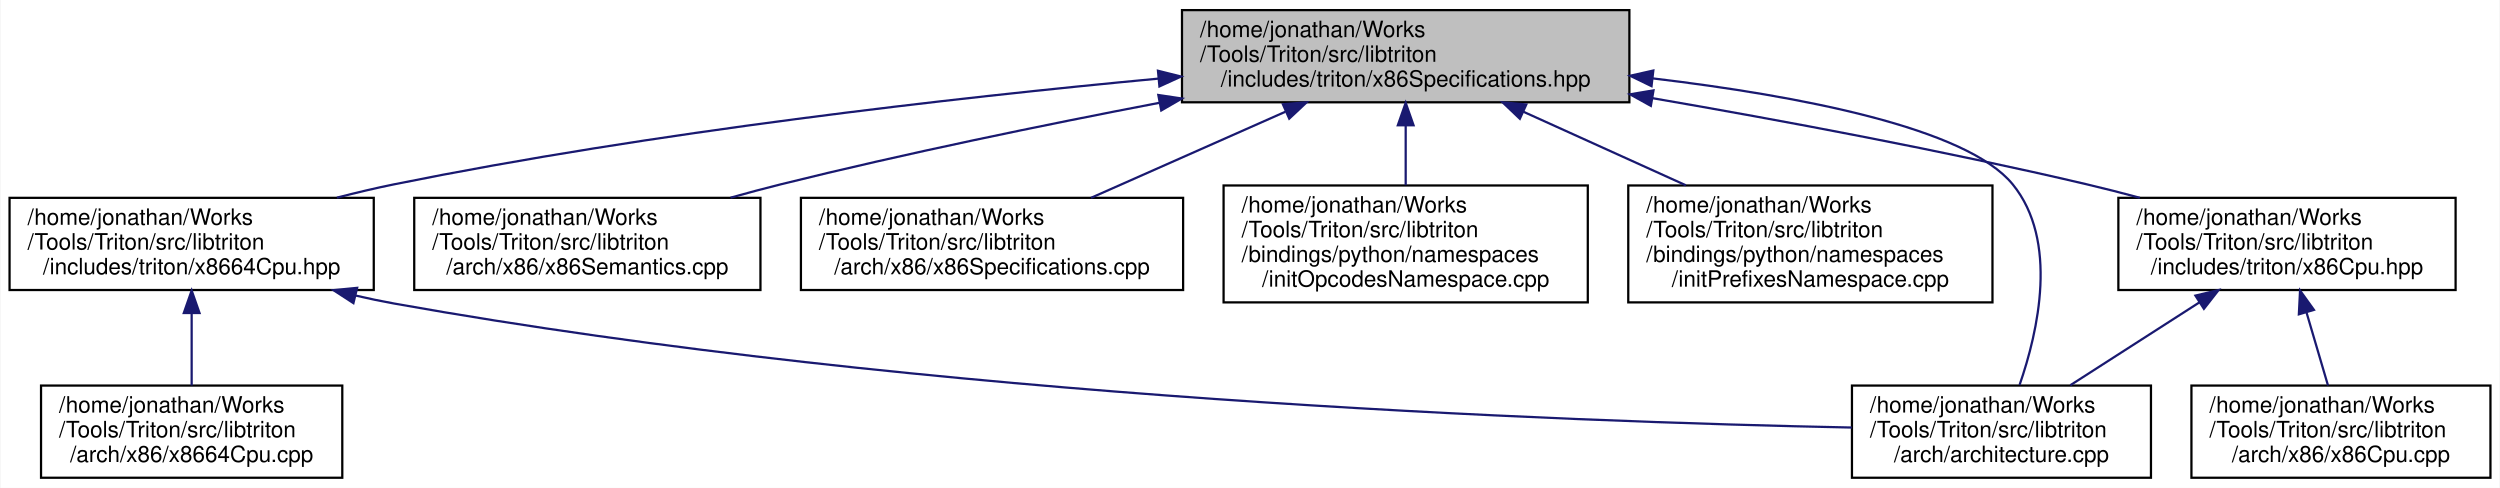
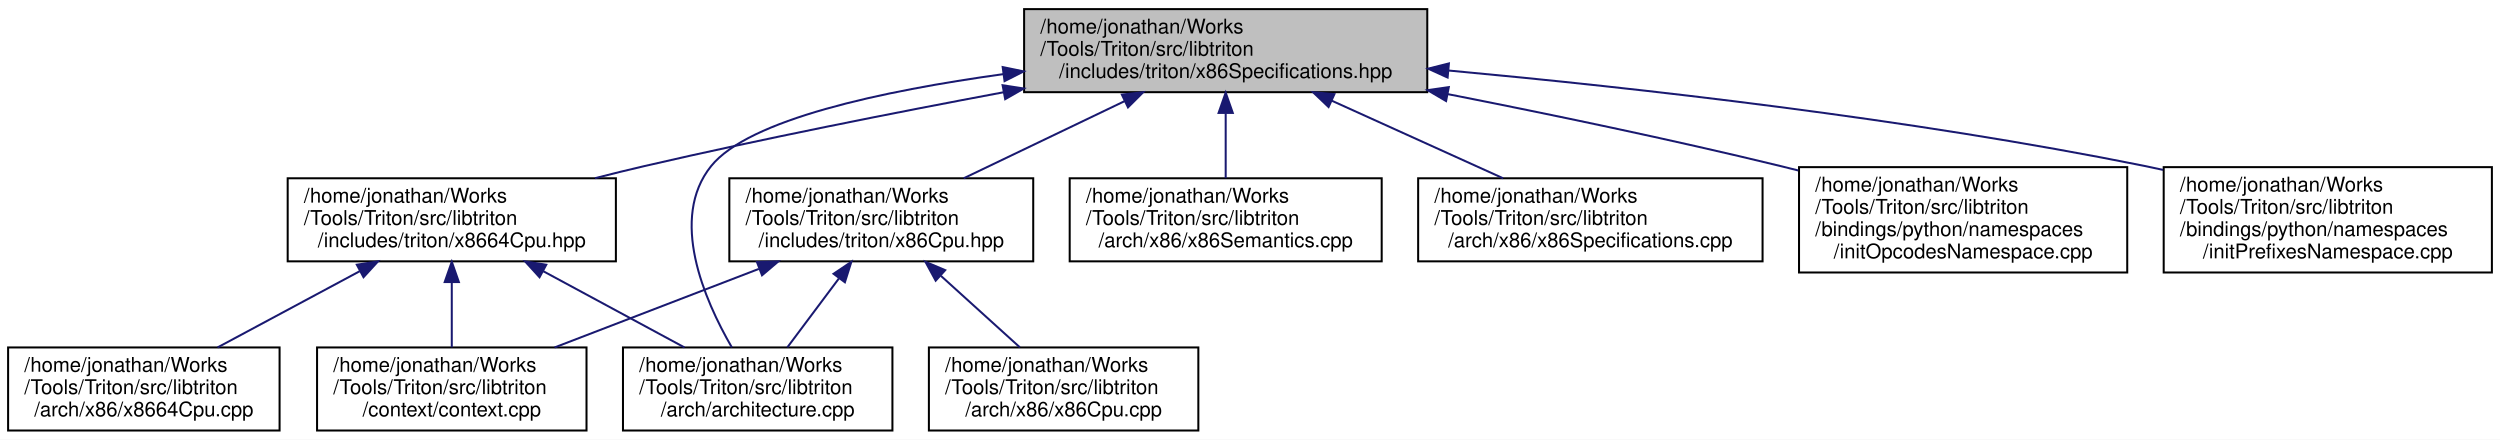
- <svg xmlns="http://www.w3.org/2000/svg" xmlns:xlink="http://www.w3.org/1999/xlink" width="1112pt" height="217pt" viewBox="0.00 0.00 1111.50 217.00">
+ <svg xmlns="http://www.w3.org/2000/svg" xmlns:xlink="http://www.w3.org/1999/xlink" width="1234pt" height="217pt" viewBox="0.00 0.00 1234.00 217.00">
  <g id="graph0" class="graph" transform="scale(1 1) rotate(0) translate(4 213)">
-     <polygon fill="white" stroke="transparent" points="-4,4 -4,-213 1107.5,-213 1107.5,4 -4,4" />
+     <polygon fill="white" stroke="transparent" points="-4,4 -4,-213 1230,-213 1230,4 -4,4" />
    <g id="node1" class="node">
      <g id="a_node1">
        <a xlink:title=" ">
-           <polygon fill="#bfbfbf" stroke="black" points="521.5,-167.5 521.5,-208.5 720.5,-208.5 720.5,-167.5 521.5,-167.5" />
-           <text text-anchor="start" x="529.5" y="-196.5" font-family="Helvetica,sans-Serif" font-size="10.00">/home/jonathan/Works</text>
-           <text text-anchor="start" x="529.5" y="-185.5" font-family="Helvetica,sans-Serif" font-size="10.00">/Tools/Triton/src/libtriton</text>
-           <text text-anchor="middle" x="621" y="-174.5" font-family="Helvetica,sans-Serif" font-size="10.00">/includes/triton/x86Specifications.hpp</text>
+           <polygon fill="#bfbfbf" stroke="black" points="501.5,-167.5 501.5,-208.5 700.5,-208.5 700.5,-167.5 501.5,-167.5" />
+           <text text-anchor="start" x="509.5" y="-196.5" font-family="Helvetica,sans-Serif" font-size="10.00">/home/jonathan/Works</text>
+           <text text-anchor="start" x="509.5" y="-185.5" font-family="Helvetica,sans-Serif" font-size="10.00">/Tools/Triton/src/libtriton</text>
+           <text text-anchor="middle" x="601" y="-174.5" font-family="Helvetica,sans-Serif" font-size="10.00">/includes/triton/x86Specifications.hpp</text>
        </a>
      </g>
    </g>
    <g id="node2" class="node">
      <g id="a_node2">
        <a xlink:href="architecture_8cpp.html" target="_top" xlink:title=" ">
-           <polygon fill="white" stroke="black" points="819.5,-0.5 819.5,-41.5 952.5,-41.5 952.5,-0.5 819.5,-0.5" />
-           <text text-anchor="start" x="827.5" y="-29.5" font-family="Helvetica,sans-Serif" font-size="10.00">/home/jonathan/Works</text>
-           <text text-anchor="start" x="827.5" y="-18.5" font-family="Helvetica,sans-Serif" font-size="10.00">/Tools/Triton/src/libtriton</text>
-           <text text-anchor="middle" x="886" y="-7.5" font-family="Helvetica,sans-Serif" font-size="10.00">/arch/architecture.cpp</text>
+           <polygon fill="white" stroke="black" points="303.5,-0.5 303.5,-41.5 436.5,-41.5 436.5,-0.5 303.5,-0.5" />
+           <text text-anchor="start" x="311.5" y="-29.5" font-family="Helvetica,sans-Serif" font-size="10.00">/home/jonathan/Works</text>
+           <text text-anchor="start" x="311.5" y="-18.5" font-family="Helvetica,sans-Serif" font-size="10.00">/Tools/Triton/src/libtriton</text>
+           <text text-anchor="middle" x="370" y="-7.5" font-family="Helvetica,sans-Serif" font-size="10.00">/arch/architecture.cpp</text>
        </a>
      </g>
    </g>
    <g id="edge1" class="edge">
-       <path fill="none" stroke="midnightblue" d="M730.82,-178.14C796.3,-170.33 870.56,-156.12 891,-131 911.45,-105.88 902.35,-65.68 894.05,-41.76" />
-       <polygon fill="midnightblue" stroke="midnightblue" points="730.35,-174.68 720.82,-179.3 731.15,-181.63 730.35,-174.68" />
+       <path fill="none" stroke="midnightblue" d="M491.33,-176.42C431.32,-168.12 365.49,-154.01 347,-131 326.28,-105.22 343.51,-65.25 357.23,-41.54" />
+       <polygon fill="midnightblue" stroke="midnightblue" points="490.92,-179.9 501.29,-177.76 491.85,-172.96 490.92,-179.9" />
    </g>
    <g id="node3" class="node">
      <g id="a_node3">
        <a xlink:href="x86Semantics_8cpp.html" target="_top" xlink:title=" ">
-           <polygon fill="white" stroke="black" points="180,-84 180,-125 334,-125 334,-84 180,-84" />
-           <text text-anchor="start" x="188" y="-113" font-family="Helvetica,sans-Serif" font-size="10.00">/home/jonathan/Works</text>
-           <text text-anchor="start" x="188" y="-102" font-family="Helvetica,sans-Serif" font-size="10.00">/Tools/Triton/src/libtriton</text>
-           <text text-anchor="middle" x="257" y="-91" font-family="Helvetica,sans-Serif" font-size="10.00">/arch/x86/x86Semantics.cpp</text>
+           <polygon fill="white" stroke="black" points="524,-84 524,-125 678,-125 678,-84 524,-84" />
+           <text text-anchor="start" x="532" y="-113" font-family="Helvetica,sans-Serif" font-size="10.00">/home/jonathan/Works</text>
+           <text text-anchor="start" x="532" y="-102" font-family="Helvetica,sans-Serif" font-size="10.00">/Tools/Triton/src/libtriton</text>
+           <text text-anchor="middle" x="601" y="-91" font-family="Helvetica,sans-Serif" font-size="10.00">/arch/x86/x86Semantics.cpp</text>
        </a>
      </g>
    </g>
    <g id="edge2" class="edge">
-       <path fill="none" stroke="midnightblue" d="M511.32,-167.25C459.96,-157.41 398.1,-144.69 343,-131 335.75,-129.2 328.19,-127.17 320.7,-125.08" />
-       <polygon fill="midnightblue" stroke="midnightblue" points="510.97,-170.75 521.45,-169.18 512.28,-163.87 510.97,-170.75" />
+       <path fill="none" stroke="midnightblue" d="M601,-157.06C601,-146.38 601,-134.63 601,-125.05" />
+       <polygon fill="midnightblue" stroke="midnightblue" points="597.5,-157.27 601,-167.27 604.5,-157.27 597.5,-157.27" />
    </g>
    <g id="node4" class="node">
      <g id="a_node4">
        <a xlink:href="x86Specifications_8cpp.html" target="_top" xlink:title=" ">
-           <polygon fill="white" stroke="black" points="352,-84 352,-125 522,-125 522,-84 352,-84" />
-           <text text-anchor="start" x="360" y="-113" font-family="Helvetica,sans-Serif" font-size="10.00">/home/jonathan/Works</text>
-           <text text-anchor="start" x="360" y="-102" font-family="Helvetica,sans-Serif" font-size="10.00">/Tools/Triton/src/libtriton</text>
-           <text text-anchor="middle" x="437" y="-91" font-family="Helvetica,sans-Serif" font-size="10.00">/arch/x86/x86Specifications.cpp</text>
+           <polygon fill="white" stroke="black" points="696,-84 696,-125 866,-125 866,-84 696,-84" />
+           <text text-anchor="start" x="704" y="-113" font-family="Helvetica,sans-Serif" font-size="10.00">/home/jonathan/Works</text>
+           <text text-anchor="start" x="704" y="-102" font-family="Helvetica,sans-Serif" font-size="10.00">/Tools/Triton/src/libtriton</text>
+           <text text-anchor="middle" x="781" y="-91" font-family="Helvetica,sans-Serif" font-size="10.00">/arch/x86/x86Specifications.cpp</text>
        </a>
      </g>
    </g>
    <g id="edge3" class="edge">
-       <path fill="none" stroke="midnightblue" d="M567.47,-163.29C540.02,-151.13 506.99,-136.5 481.03,-125" />
-       <polygon fill="midnightblue" stroke="midnightblue" points="566.37,-166.63 576.93,-167.48 569.2,-160.23 566.37,-166.63" />
+       <path fill="none" stroke="midnightblue" d="M653.37,-163.29C680.22,-151.13 712.53,-136.5 737.93,-125" />
+       <polygon fill="midnightblue" stroke="midnightblue" points="651.78,-160.17 644.11,-167.48 654.67,-166.54 651.78,-160.17" />
    </g>
    <g id="node5" class="node">
      <g id="a_node5">
        <a xlink:href="initOpcodesNamespace_8cpp.html" target="_top" xlink:title=" ">
-           <polygon fill="white" stroke="black" points="540,-78.5 540,-130.5 702,-130.5 702,-78.5 540,-78.5" />
-           <text text-anchor="start" x="548" y="-118.5" font-family="Helvetica,sans-Serif" font-size="10.00">/home/jonathan/Works</text>
-           <text text-anchor="start" x="548" y="-107.5" font-family="Helvetica,sans-Serif" font-size="10.00">/Tools/Triton/src/libtriton</text>
-           <text text-anchor="start" x="548" y="-96.5" font-family="Helvetica,sans-Serif" font-size="10.00">/bindings/python/namespaces</text>
-           <text text-anchor="middle" x="621" y="-85.5" font-family="Helvetica,sans-Serif" font-size="10.00">/initOpcodesNamespace.cpp</text>
+           <polygon fill="white" stroke="black" points="884,-78.5 884,-130.5 1046,-130.5 1046,-78.5 884,-78.5" />
+           <text text-anchor="start" x="892" y="-118.5" font-family="Helvetica,sans-Serif" font-size="10.00">/home/jonathan/Works</text>
+           <text text-anchor="start" x="892" y="-107.5" font-family="Helvetica,sans-Serif" font-size="10.00">/Tools/Triton/src/libtriton</text>
+           <text text-anchor="start" x="892" y="-96.5" font-family="Helvetica,sans-Serif" font-size="10.00">/bindings/python/namespaces</text>
+           <text text-anchor="middle" x="965" y="-85.5" font-family="Helvetica,sans-Serif" font-size="10.00">/initOpcodesNamespace.cpp</text>
        </a>
      </g>
    </g>
    <g id="edge4" class="edge">
-       <path fill="none" stroke="midnightblue" d="M621,-157.12C621,-148.41 621,-138.99 621,-130.61" />
-       <polygon fill="midnightblue" stroke="midnightblue" points="617.5,-157.27 621,-167.27 624.5,-157.27 617.5,-157.27" />
+       <path fill="none" stroke="midnightblue" d="M710.56,-166.55C760.86,-156.66 821.15,-144.11 875,-131 877.84,-130.31 880.73,-129.59 883.64,-128.85" />
+       <polygon fill="midnightblue" stroke="midnightblue" points="709.78,-163.13 700.64,-168.49 711.13,-170 709.78,-163.13" />
    </g>
    <g id="node6" class="node">
      <g id="a_node6">
        <a xlink:href="initPrefixesNamespace_8cpp.html" target="_top" xlink:title=" ">
-           <polygon fill="white" stroke="black" points="720,-78.5 720,-130.5 882,-130.5 882,-78.5 720,-78.5" />
-           <text text-anchor="start" x="728" y="-118.5" font-family="Helvetica,sans-Serif" font-size="10.00">/home/jonathan/Works</text>
-           <text text-anchor="start" x="728" y="-107.5" font-family="Helvetica,sans-Serif" font-size="10.00">/Tools/Triton/src/libtriton</text>
-           <text text-anchor="start" x="728" y="-96.5" font-family="Helvetica,sans-Serif" font-size="10.00">/bindings/python/namespaces</text>
-           <text text-anchor="middle" x="801" y="-85.5" font-family="Helvetica,sans-Serif" font-size="10.00">/initPrefixesNamespace.cpp</text>
+           <polygon fill="white" stroke="black" points="1064,-78.5 1064,-130.5 1226,-130.5 1226,-78.5 1064,-78.5" />
+           <text text-anchor="start" x="1072" y="-118.5" font-family="Helvetica,sans-Serif" font-size="10.00">/home/jonathan/Works</text>
+           <text text-anchor="start" x="1072" y="-107.5" font-family="Helvetica,sans-Serif" font-size="10.00">/Tools/Triton/src/libtriton</text>
+           <text text-anchor="start" x="1072" y="-96.5" font-family="Helvetica,sans-Serif" font-size="10.00">/bindings/python/namespaces</text>
+           <text text-anchor="middle" x="1145" y="-85.5" font-family="Helvetica,sans-Serif" font-size="10.00">/initPrefixesNamespace.cpp</text>
        </a>
      </g>
    </g>
    <g id="edge5" class="edge">
-       <path fill="none" stroke="midnightblue" d="M673.26,-163.34C695.96,-153.06 722.57,-141.01 745.62,-130.58" />
-       <polygon fill="midnightblue" stroke="midnightblue" points="671.78,-160.17 664.11,-167.48 674.67,-166.54 671.78,-160.17" />
+       <path fill="none" stroke="midnightblue" d="M711.11,-178.18C803.52,-169.65 938.7,-154.5 1055,-131 1057.87,-130.42 1060.77,-129.8 1063.7,-129.14" />
+       <polygon fill="midnightblue" stroke="midnightblue" points="710.54,-174.72 700.9,-179.11 711.18,-181.69 710.54,-174.72" />
    </g>
    <g id="node7" class="node">
      <g id="a_node7">
        <a xlink:href="x8664Cpu_8hpp.html" target="_top" xlink:title=" ">
-           <polygon fill="white" stroke="black" points="0,-84 0,-125 162,-125 162,-84 0,-84" />
-           <text text-anchor="start" x="8" y="-113" font-family="Helvetica,sans-Serif" font-size="10.00">/home/jonathan/Works</text>
-           <text text-anchor="start" x="8" y="-102" font-family="Helvetica,sans-Serif" font-size="10.00">/Tools/Triton/src/libtriton</text>
-           <text text-anchor="middle" x="81" y="-91" font-family="Helvetica,sans-Serif" font-size="10.00">/includes/triton/x8664Cpu.hpp</text>
+           <polygon fill="white" stroke="black" points="138,-84 138,-125 300,-125 300,-84 138,-84" />
+           <text text-anchor="start" x="146" y="-113" font-family="Helvetica,sans-Serif" font-size="10.00">/home/jonathan/Works</text>
+           <text text-anchor="start" x="146" y="-102" font-family="Helvetica,sans-Serif" font-size="10.00">/Tools/Triton/src/libtriton</text>
+           <text text-anchor="middle" x="219" y="-91" font-family="Helvetica,sans-Serif" font-size="10.00">/includes/triton/x8664Cpu.hpp</text>
        </a>
      </g>
    </g>
    <g id="edge6" class="edge">
-       <path fill="none" stroke="midnightblue" d="M510.98,-178.03C419.4,-169.43 285.9,-154.29 171,-131 162.72,-129.32 154.1,-127.27 145.6,-125.08" />
-       <polygon fill="midnightblue" stroke="midnightblue" points="510.81,-181.53 521.09,-178.96 511.46,-174.56 510.81,-181.53" />
+       <path fill="none" stroke="midnightblue" d="M491.47,-167.48C437.8,-157.44 372.32,-144.5 314,-131 306.1,-129.17 297.86,-127.14 289.68,-125.05" />
+       <polygon fill="midnightblue" stroke="midnightblue" points="490.88,-170.93 501.35,-169.32 492.16,-164.05 490.88,-170.93" />
+     </g>
+     <g id="node10" class="node">
+       <g id="a_node10">
+         <a xlink:href="x86Cpu_8hpp.html" target="_top" xlink:title=" ">
+           <polygon fill="white" stroke="black" points="356,-84 356,-125 506,-125 506,-84 356,-84" />
+           <text text-anchor="start" x="364" y="-113" font-family="Helvetica,sans-Serif" font-size="10.00">/home/jonathan/Works</text>
+           <text text-anchor="start" x="364" y="-102" font-family="Helvetica,sans-Serif" font-size="10.00">/Tools/Triton/src/libtriton</text>
+           <text text-anchor="middle" x="431" y="-91" font-family="Helvetica,sans-Serif" font-size="10.00">/includes/triton/x86Cpu.hpp</text>
+         </a>
+       </g>
+     </g>
+     <g id="edge10" class="edge">
+       <path fill="none" stroke="midnightblue" d="M551.21,-163.13C525.91,-151 495.56,-136.45 471.68,-125" />
+       <polygon fill="midnightblue" stroke="midnightblue" points="549.75,-166.31 560.28,-167.48 552.78,-160 549.75,-166.31" />
+     </g>
+     <g id="edge7" class="edge">
+       <path fill="none" stroke="midnightblue" d="M264.11,-79.15C286.4,-67.12 312.94,-52.8 333.87,-41.5" />
+       <polygon fill="midnightblue" stroke="midnightblue" points="262.31,-76.15 255.17,-83.98 265.63,-82.31 262.31,-76.15" />
+     </g>
+     <g id="node8" class="node">
+       <g id="a_node8">
+         <a xlink:href="x8664Cpu_8cpp.html" target="_top" xlink:title=" ">
+           <polygon fill="white" stroke="black" points="0,-0.5 0,-41.5 134,-41.5 134,-0.5 0,-0.5" />
+           <text text-anchor="start" x="8" y="-29.5" font-family="Helvetica,sans-Serif" font-size="10.00">/home/jonathan/Works</text>
+           <text text-anchor="start" x="8" y="-18.5" font-family="Helvetica,sans-Serif" font-size="10.00">/Tools/Triton/src/libtriton</text>
+           <text text-anchor="middle" x="67" y="-7.5" font-family="Helvetica,sans-Serif" font-size="10.00">/arch/x86/x8664Cpu.cpp</text>
+         </a>
+       </g>
+     </g>
+     <g id="edge8" class="edge">
+       <path fill="none" stroke="midnightblue" d="M173.59,-79.15C151.15,-67.12 124.44,-52.8 103.37,-41.5" />
+       <polygon fill="midnightblue" stroke="midnightblue" points="172.13,-82.34 182.59,-83.98 175.43,-76.17 172.13,-82.34" />
    </g>
    <g id="node9" class="node">
      <g id="a_node9">
-         <a xlink:href="x86Cpu_8hpp.html" target="_top" xlink:title=" ">
-           <polygon fill="white" stroke="black" points="938,-84 938,-125 1088,-125 1088,-84 938,-84" />
-           <text text-anchor="start" x="946" y="-113" font-family="Helvetica,sans-Serif" font-size="10.00">/home/jonathan/Works</text>
-           <text text-anchor="start" x="946" y="-102" font-family="Helvetica,sans-Serif" font-size="10.00">/Tools/Triton/src/libtriton</text>
-           <text text-anchor="middle" x="1013" y="-91" font-family="Helvetica,sans-Serif" font-size="10.00">/includes/triton/x86Cpu.hpp</text>
+         <a xlink:href="context_8cpp.html" target="_top" xlink:title=" ">
+           <polygon fill="white" stroke="black" points="152.5,-0.5 152.5,-41.5 285.5,-41.5 285.5,-0.5 152.5,-0.5" />
+           <text text-anchor="start" x="160.5" y="-29.5" font-family="Helvetica,sans-Serif" font-size="10.00">/home/jonathan/Works</text>
+           <text text-anchor="start" x="160.5" y="-18.5" font-family="Helvetica,sans-Serif" font-size="10.00">/Tools/Triton/src/libtriton</text>
+           <text text-anchor="middle" x="219" y="-7.5" font-family="Helvetica,sans-Serif" font-size="10.00">/context/context.cpp</text>
        </a>
      </g>
    </g>
    <g id="edge9" class="edge">
-       <path fill="none" stroke="midnightblue" d="M730.67,-169.35C788.46,-159.39 860.37,-145.96 924,-131 931.67,-129.2 939.66,-127.15 947.57,-125.02" />
-       <polygon fill="midnightblue" stroke="midnightblue" points="730.05,-165.91 720.78,-171.05 731.23,-172.81 730.05,-165.91" />
+       <path fill="none" stroke="midnightblue" d="M219,-73.56C219,-62.88 219,-51.13 219,-41.55" />
+       <polygon fill="midnightblue" stroke="midnightblue" points="215.5,-73.77 219,-83.77 222.5,-73.77 215.5,-73.77" />
    </g>
-     <g id="edge7" class="edge">
-       <path fill="none" stroke="midnightblue" d="M153.79,-81.57C159.58,-80.22 165.37,-79.01 171,-78 406.94,-35.77 692.33,-25.38 819.4,-22.83" />
-       <polygon fill="midnightblue" stroke="midnightblue" points="152.95,-78.17 144.06,-83.94 154.61,-84.97 152.95,-78.17" />
+     <g id="edge11" class="edge">
+       <path fill="none" stroke="midnightblue" d="M410.08,-75.55C401.7,-64.36 392.25,-51.73 384.63,-41.55" />
+       <polygon fill="midnightblue" stroke="midnightblue" points="407.44,-77.86 416.23,-83.77 413.04,-73.67 407.44,-77.86" />
    </g>
-     <g id="node8" class="node">
-       <g id="a_node8">
-         <a xlink:href="x8664Cpu_8cpp.html" target="_top" xlink:title=" ">
-           <polygon fill="white" stroke="black" points="14,-0.5 14,-41.5 148,-41.5 148,-0.5 14,-0.5" />
-           <text text-anchor="start" x="22" y="-29.5" font-family="Helvetica,sans-Serif" font-size="10.00">/home/jonathan/Works</text>
-           <text text-anchor="start" x="22" y="-18.5" font-family="Helvetica,sans-Serif" font-size="10.00">/Tools/Triton/src/libtriton</text>
-           <text text-anchor="middle" x="81" y="-7.5" font-family="Helvetica,sans-Serif" font-size="10.00">/arch/x86/x8664Cpu.cpp</text>
+     <g id="edge13" class="edge">
+       <path fill="none" stroke="midnightblue" d="M370.56,-80.27C338.69,-68.01 300.03,-53.15 269.73,-41.5" />
+       <polygon fill="midnightblue" stroke="midnightblue" points="369.63,-83.66 380.22,-83.98 372.14,-77.12 369.63,-83.66" />
+     </g>
+     <g id="node11" class="node">
+       <g id="a_node11">
+         <a xlink:href="x86Cpu_8cpp.html" target="_top" xlink:title=" ">
+           <polygon fill="white" stroke="black" points="454.5,-0.5 454.5,-41.5 587.5,-41.5 587.5,-0.5 454.5,-0.5" />
+           <text text-anchor="start" x="462.5" y="-29.5" font-family="Helvetica,sans-Serif" font-size="10.00">/home/jonathan/Works</text>
+           <text text-anchor="start" x="462.5" y="-18.5" font-family="Helvetica,sans-Serif" font-size="10.00">/Tools/Triton/src/libtriton</text>
+           <text text-anchor="middle" x="521" y="-7.5" font-family="Helvetica,sans-Serif" font-size="10.00">/arch/x86/x86Cpu.cpp</text>
        </a>
      </g>
    </g>
-     <g id="edge8" class="edge">
-       <path fill="none" stroke="midnightblue" d="M81,-73.56C81,-62.88 81,-51.13 81,-41.55" />
-       <polygon fill="midnightblue" stroke="midnightblue" points="77.5,-73.77 81,-83.77 84.5,-73.77 77.5,-73.77" />
-     </g>
-     <g id="edge10" class="edge">
-       <path fill="none" stroke="midnightblue" d="M974.09,-78.53C955.62,-66.68 933.88,-52.72 916.61,-41.64" />
-       <polygon fill="midnightblue" stroke="midnightblue" points="972.27,-81.52 982.58,-83.98 976.05,-75.63 972.27,-81.52" />
-     </g>
-     <g id="node10" class="node">
-       <g id="a_node10">
-         <a xlink:href="x86Cpu_8cpp.html" target="_top" xlink:title=" ">
-           <polygon fill="white" stroke="black" points="970.5,-0.5 970.5,-41.5 1103.5,-41.5 1103.5,-0.5 970.5,-0.5" />
-           <text text-anchor="start" x="978.5" y="-29.5" font-family="Helvetica,sans-Serif" font-size="10.00">/home/jonathan/Works</text>
-           <text text-anchor="start" x="978.5" y="-18.5" font-family="Helvetica,sans-Serif" font-size="10.00">/Tools/Triton/src/libtriton</text>
-           <text text-anchor="middle" x="1037" y="-7.5" font-family="Helvetica,sans-Serif" font-size="10.00">/arch/x86/x86Cpu.cpp</text>
-         </a>
-       </g>
-     </g>
-     <g id="edge11" class="edge">
-       <path fill="none" stroke="midnightblue" d="M1021.72,-73.9C1024.89,-63.13 1028.39,-51.23 1031.24,-41.55" />
-       <polygon fill="midnightblue" stroke="midnightblue" points="1018.28,-73.19 1018.81,-83.77 1024.99,-75.17 1018.28,-73.19" />
+     <g id="edge12" class="edge">
+       <path fill="none" stroke="midnightblue" d="M460.41,-76.86C473.12,-65.35 487.73,-52.13 499.41,-41.55" />
+       <polygon fill="midnightblue" stroke="midnightblue" points="457.85,-74.46 452.79,-83.77 462.55,-79.65 457.85,-74.46" />
    </g>
  </g>
</svg>
